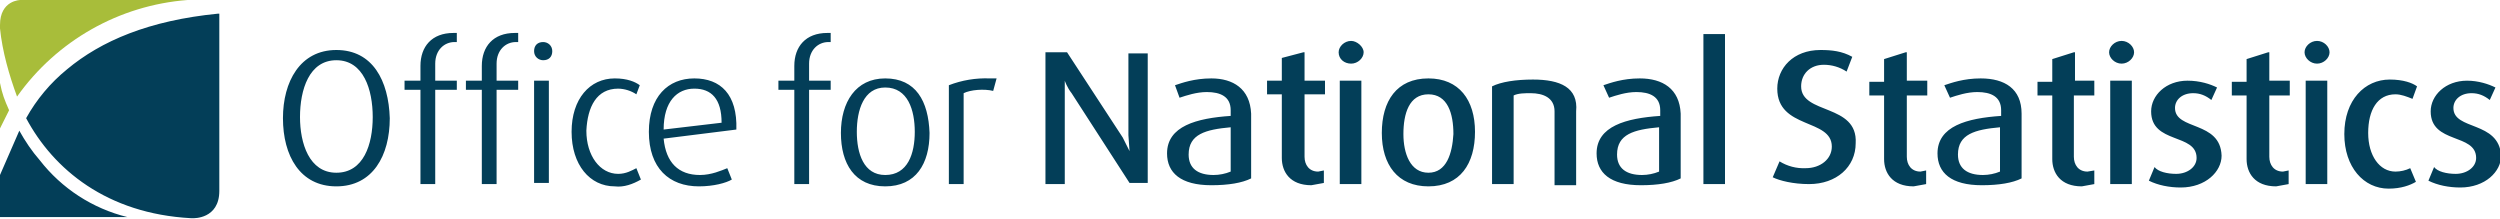
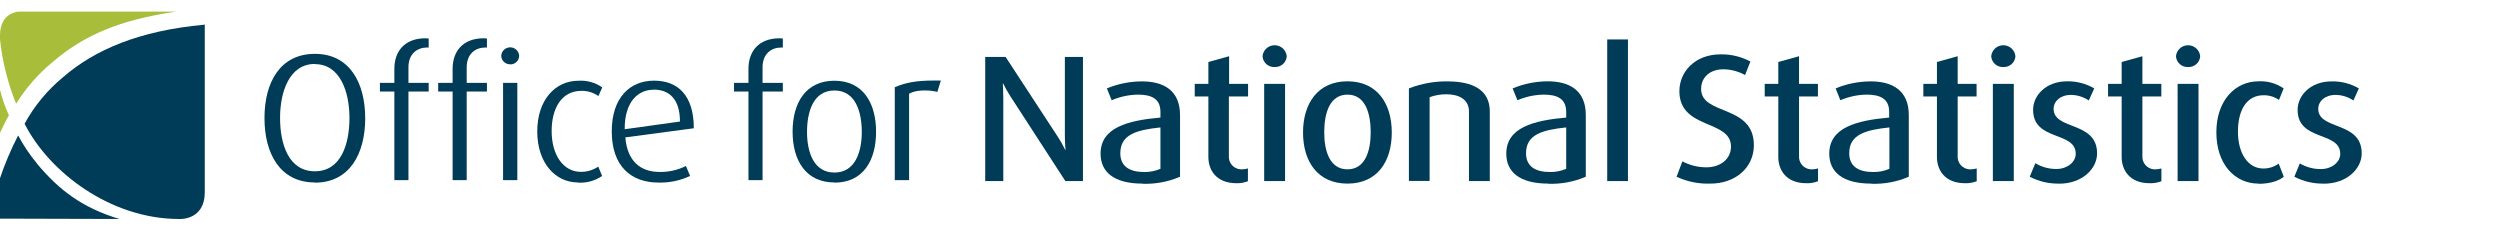
- <svg xmlns="http://www.w3.org/2000/svg" width="220" height="19.2">
-   <path d="M1.8 0S0 0 0 2.2v.3c.2 2 .8 4.1 1.5 6a20.3 20.3 0 0 1 15-8.5H1.8zM0 11.3l.8-1.6C.4 8.8.2 8.3 0 7.3v4z" fill-rule="evenodd" clip-rule="evenodd" fill="#a8bd3a" />
-   <path d="M29.6 4.4c-3.2 0-4.7 2.8-4.7 6 0 3.3 1.5 6 4.7 6s4.7-2.7 4.7-6c-.1-3.3-1.5-6-4.7-6zm0 10.8c-2.4 0-3.2-2.6-3.2-4.9 0-2.4.8-5 3.2-5 2.4 0 3.2 2.6 3.2 5s-.8 4.9-3.2 4.9zM37 5.8v1.3h-1.4v.8H37v8.3h1.3V7.9h1.9v-.8h-1.9V5.6c0-1.2.8-1.9 1.7-1.9h.2v-.8h-.3C38 2.9 37 4.1 37 5.8zm5.4 0v1.3H41v.8h1.4v8.3h1.3V7.9h1.9v-.8h-1.9V5.6c0-1.2.8-1.9 1.7-1.9h.2v-.8h-.3c-1.9 0-2.9 1.2-2.9 2.9zm56.9 6.1l.1 1.4-.6-1.2-4.9-7.5H92v11.6h1.7V8.5 7.1s.2.6.6 1.1l5.1 7.9h1.6V4.7h-1.7v7.2zm15.4-7.3l-1.9.5v2h-1.3v1.2h1.3v5.6c0 1.2.7 2.4 2.6 2.4l1.1-.2V15l-.5.1c-.8 0-1.2-.6-1.2-1.3V8.3h1.8V7.1h-1.8V4.6zm-8.1 2.3c-1.5 0-2.6.4-3.2.6l.4 1.1c.6-.2 1.5-.5 2.4-.5 1.2 0 2.1.4 2.1 1.6v.5c-3 .2-5.6.9-5.6 3.3 0 1.7 1.2 2.8 3.9 2.8 1.5 0 2.7-.2 3.5-.6V10c-.1-2.2-1.6-3.1-3.5-3.1zm1.7 8.2a4 4 0 0 1-1.5.3c-1.4 0-2.2-.6-2.2-1.8 0-1.8 1.5-2.2 3.7-2.4v3.9zM83.5 7.5v8.7h1.3v-8c.6-.3 1.8-.4 2.6-.2l.3-1.1h-.6a9 9 0 0 0-3.6.6zm34.4 8.7h1.9V7.1h-1.9v9.1zM47.8 3.7c-.5 0-.8.3-.8.8s.4.8.8.8c.5 0 .8-.3.8-.8s-.4-.8-.8-.8zm30.1 3.2C75.3 6.9 74 9 74 11.7s1.2 4.7 3.9 4.7 3.9-2 3.9-4.7c-.1-2.8-1.2-4.8-3.9-4.8zm0 8.5c-1.9 0-2.5-1.9-2.5-3.8s.6-3.9 2.5-3.9c2 0 2.6 2 2.6 3.9s-.6 3.8-2.6 3.8zm-30.9.7h1.3v-9H47v9zm7.4-8.3a3 3 0 0 1 1.6.5l.3-.8c-.4-.3-1.1-.6-2.2-.6-2.2 0-3.8 1.8-3.8 4.7s1.6 4.8 3.8 4.8c.8.1 1.6-.2 2.3-.6l-.4-1c-.4.2-.9.5-1.6.5-1.6 0-2.8-1.6-2.8-3.8.1-2.1.9-3.7 2.8-3.7zm15.5-2v1.3h-1.4v.8h1.4v8.3h1.3V7.9h1.9v-.8h-1.9V5.6c0-1.2.8-1.9 1.7-1.9h.2v-.8h-.3c-1.9 0-2.9 1.2-2.9 2.9zm-8.8 1.1c-2.3 0-4 1.6-4 4.7 0 3.2 1.8 4.8 4.4 4.8 1.3 0 2.4-.3 2.9-.6l-.4-1c-.5.2-1.4.6-2.4.6-1.9 0-3-1.1-3.2-3.2l6.4-.8c.1-3.1-1.4-4.5-3.7-4.5zm-2.7 4.5c0-2.5 1.2-3.6 2.7-3.6s2.4.9 2.4 3l-5.1.6zm109.3-6.8l-1.9.6v2h-1.3v1.2h1.3V14c0 1.2.7 2.4 2.6 2.4l1.1-.2V15l-.5.1c-.8 0-1.2-.6-1.2-1.3V8.4h1.8V7.1h-1.8V4.6zm31.9 0l-1.9.6v2h-1.3v1.2h1.3V14c0 1.2.7 2.4 2.6 2.4l1.1-.2V15l-.5.1c-.8 0-1.2-.6-1.2-1.3V8.4h1.8V7.1h-1.8V4.6zm-8.2 4.9c0-.7.6-1.3 1.6-1.3.6 0 1.1.2 1.6.6l.5-1.1c-.6-.3-1.5-.6-2.6-.6-1.9 0-3.2 1.3-3.2 2.7 0 2.9 4 1.9 4 4.1 0 .8-.8 1.4-1.8 1.4-.8 0-1.6-.2-1.9-.6l-.5 1.2c.8.4 1.8.6 2.8.6 2.2 0 3.6-1.4 3.6-2.8-.1-3.1-4.1-2.2-4.1-4.2zm-4.7-5.9c-.6 0-1.1.5-1.1 1s.5 1 1.1 1c.6 0 1.1-.5 1.1-1s-.5-1-1.1-1zm-1 12.6h1.9V7.1h-1.9v9.1zm17.2 0h1.9V7.1h-1.9v9.1zm13-6.7c0-.7.6-1.3 1.6-1.3.6 0 1.1.2 1.6.6l.5-1.1c-.6-.3-1.5-.6-2.5-.6-1.9 0-3.2 1.3-3.2 2.7 0 2.9 4 1.9 4 4.1 0 .8-.8 1.4-1.8 1.4-.8 0-1.6-.2-1.9-.6l-.5 1.2c.8.4 1.8.6 2.8.6 2.2 0 3.6-1.4 3.6-2.8-.2-3.1-4.2-2.2-4.2-4.2zm-5.1 5.6c-1.4 0-2.4-1.4-2.4-3.4s.8-3.4 2.4-3.4c.5 0 1 .2 1.5.4l.4-1.1c-.4-.3-1.2-.6-2.4-.6-2.2 0-4 1.8-4 4.8 0 2.9 1.7 4.8 3.9 4.8 1.1 0 1.9-.3 2.4-.6l-.5-1.2a3 3 0 0 1-1.3.3zm-6.9-11.5c-.6 0-1.1.5-1.1 1s.5 1 1.1 1c.6 0 1.1-.5 1.1-1s-.5-1-1.1-1zm-59.6 3.3c-1.5 0-2.6.4-3.2.6l.5 1.1c.6-.2 1.5-.5 2.4-.5 1.2 0 2.1.4 2.1 1.6v.5c-3 .2-5.6.9-5.6 3.3 0 1.7 1.2 2.8 3.9 2.8 1.5 0 2.7-.2 3.5-.6V10c-.1-2.2-1.6-3.1-3.6-3.1zm1.7 8.2a4 4 0 0 1-1.5.3c-1.4 0-2.2-.6-2.2-1.8 0-1.8 1.5-2.2 3.7-2.4v3.9zm-27.1-9.5zm6.8 1.3c-2.8 0-4.1 2-4.1 4.8s1.4 4.7 4.1 4.7c2.8 0 4.1-2 4.1-4.8s-1.4-4.7-4.1-4.7zm0 8.3c-1.6 0-2.2-1.7-2.2-3.4 0-1.8.5-3.5 2.2-3.5 1.7 0 2.2 1.7 2.2 3.5-.1 1.7-.6 3.4-2.2 3.4zm9.2-8.2c-1.5 0-2.8.2-3.6.6v8.6h1.9V8.4c.4-.2 1-.2 1.5-.2 1.1 0 2.1.4 2.1 1.6v6.5h1.9V9.8c.2-2.1-1.4-2.8-3.8-2.8zm47.6-2.4l-1.9.6v2h-1.3v1.2h1.3V14c0 1.2.7 2.4 2.6 2.4l1.1-.2V15l-.6.1c-.8 0-1.2-.6-1.2-1.3V8.4h1.8V7.1h-1.7V4.6zm-63.6-1c-.6 0-1.1.5-1.1 1 0 .6.5 1 1.1 1 .6 0 1.1-.5 1.1-1s-.6-1-1.1-1zm55.4 3.3c-1.5 0-2.6.4-3.2.6l.5 1.1c.6-.2 1.5-.5 2.4-.5 1.2 0 2.1.4 2.1 1.6v.5c-3 .2-5.6.9-5.6 3.3 0 1.7 1.2 2.8 3.9 2.8 1.5 0 2.7-.2 3.5-.6V10c0-2.2-1.5-3.1-3.6-3.1zm1.7 8.2a4 4 0 0 1-1.5.3c-1.4 0-2.2-.6-2.2-1.8 0-1.8 1.5-2.2 3.7-2.4v3.9zm-26.1 1.1h1.9V3h-1.9v13.2zm8.6-8.6c0-1.1.8-1.9 2-1.9.7 0 1.4.2 2 .6L163 5c-.9-.5-1.8-.6-2.8-.6-2.4 0-3.8 1.6-3.8 3.4 0 3.6 4.8 2.6 4.8 5.1 0 1.1-1 1.9-2.3 1.9a4 4 0 0 1-2.3-.6l-.6 1.4c.6.3 1.8.6 3.2.6 2.4 0 4.1-1.5 4.1-3.6.2-3.5-4.8-2.5-4.8-5zm-155 6.5c-.7-.8-1.3-1.7-1.8-2.6L0 15.4v3.7h11.2a14 14 0 0 1-7.7-5zm2.4-8a14.8 14.8 0 0 0-3.6 4.3c2.4 4.5 7.1 8.4 14.5 8.8h.2s2.3.1 2.3-2.4V1.2h-.1c-6.1.6-10.3 2.4-13.3 4.9z" fill-rule="evenodd" clip-rule="evenodd" fill="#033e58" />
+ <svg xmlns="http://www.w3.org/2000/svg" width="206" height="19" viewBox="0 0 651 60">
+   <path d="M0,34.6c.8-1.69,1.39-3,2.32-4.6A38.28,38.28,0,0,1,0,23.4V34.6M5,3S0,3,0,9.25v1A62.12,62.12,0,0,0,4.2,27a43.77,43.77,0,0,1,9.42-10.79C21.69,9.21,31.16,5.13,45.9,3Z" style="fill:#a8bd3a" />
+   <path d="M53.06,6.42C36.2,8,24.68,12.92,16.43,20.07A41.46,41.46,0,0,0,6.4,32.2C12.87,44.93,28.88,57,46.6,57H47s6.32.21,6.32-6.91V6.36a1.22,1.22,0,0,1-.26.06M9.72,42.67a44.25,44.25,0,0,1-5-7.42A80.59,80.59,0,0,0,0,46.38V56.91L31.06,57c-9.83-3-15.74-7.64-21.34-14.3" style="fill:#003c57" />
+   <path d="M82,47.49c-9.07,0-13.13-7.51-13.13-16.77S72.91,14,82,14s13.1,7.61,13.1,16.77S91.1,47.54,82,47.54m0-30.91c-6.69,0-9.07,7.33-9.07,14.05s2.16,13.9,9.07,13.9,9-7.28,9-13.9-2.34-14-9-14" style="fill:#003c57" />
+   <path d="M106.36,23.81V46.88h-3.67V23.81H98.93V21.56h3.76V17.9c0-4.61,2.72-7.95,8.08-7.95.38,0,.86.05.86.05v2.35h-.43c-2.55,0-4.84,1.64-4.84,5.12v4.09h5.27v2.25Z" style="fill:#003c57" />
+   <path d="M121.53,23.81V46.88h-3.67V23.81H114.1V21.56h3.76V17.9c0-4.61,2.72-7.95,8.08-7.95.38,0,.86.05.86.05v2.35h-.43c-2.55,0-4.84,1.64-4.84,5.12v4.09h5.27v2.25Z" style="fill:#003c57" />
+   <path d="M132.85,16.72a2.28,2.28,0,0,1-2.33-2.23v0a2.34,2.34,0,0,1,4.67,0,2.28,2.28,0,0,1-2.3,2.26h0M131,21.56h3.71V46.88H131Z" style="fill:#003c57" />
+   <path d="M150.53,47.49c-6,0-10.63-5.16-10.63-13.29S144.52,21,150.66,21a9.76,9.76,0,0,1,6.17,1.74l-1,2.25a7.53,7.53,0,0,0-4.4-1.36c-5.15,0-7.78,4.46-7.78,10.48,0,6.2,3,10.62,7.65,10.62a8,8,0,0,0,4.49-1.37l1,2.45a10.21,10.21,0,0,1-6.3,1.73" style="fill:#003c57" />
+   <path d="M162.84,35.75c.48,6,3.76,9,8.9,9a14.66,14.66,0,0,0,6.88-1.55l1.08,2.59a18,18,0,0,1-8.22,1.73c-7.12,0-12.18-4.23-12.18-13.34,0-8.69,4.67-13.2,11-13.2s10.37,3.95,10.37,12.4Zm7.35-12.41c-4.1,0-7.56,3.2-7.52,10.29l14.39-2c0-5.87-2.81-8.32-6.87-8.32" style="fill:#003c57" />
+   <path d="M198.57,23.81V46.88H194.9V23.81h-3.76V21.56h3.76V17.9c0-4.61,2.72-7.95,8.08-7.95.39,0,.87.05.87.05v2.35h-.44c-2.54,0-4.84,1.64-4.84,5.12v4.09h5.28v2.25Z" style="fill:#003c57" />
+   <path d="M217.28,47.49c-7.47,0-10.89-5.78-10.89-13.24S209.81,21,217.28,21s10.85,5.82,10.85,13.3-3.37,13.24-10.85,13.24m0-24c-5.53,0-7.13,5.59-7.13,10.81s1.73,10.56,7.13,10.56,7.13-5.35,7.13-10.56-1.6-10.81-7.13-10.81" style="fill:#003c57" />
+   <path d="M244.08,23.91c-2.34-.61-5.75-.52-7.35.47v22.5H233V22.69c2.67-1.13,5.36-1.74,10.11-1.74H245Z" style="fill:#003c57" />
+   <path d="M277.42,47.13,263.07,25a32.2,32.2,0,0,1-1.85-3.29h-.09s.13,1.88.13,3.85V47.13h-4.71V14.8h5.31l13.61,20.82A28.76,28.76,0,0,1,277.38,39h.08s-.17-1.84-.17-3.77V14.8H282V47.13Z" style="fill:#003c57" />
+   <path d="M297.52,47.79c-7.43,0-10.93-3-10.93-7.81,0-6.8,7.12-8.64,15.59-9.39V29.13c0-3.47-2.37-4.51-5.83-4.51a18,18,0,0,0-6.87,1.46L288.23,23a24,24,0,0,1,9.12-1.83c5.61,0,9.93,2.3,9.93,8.78V46a22.71,22.71,0,0,1-9.76,1.83m4.66-14.67c-6.26.67-10.45,1.84-10.45,6.73,0,3.42,2.42,4.88,6.22,4.88a10.09,10.09,0,0,0,4.23-.84Z" style="fill:#003c57" />
+   <path d="M322,47.69c-5.31,0-7.34-3.43-7.34-6.86V25.09h-3.55V21.81h3.55V16.12l5.4-1.5v7.19H325v3.28h-5V40.55a3.26,3.26,0,0,0,3,3.52h.5a5.5,5.5,0,0,0,1.46-.23v3.33a7.69,7.69,0,0,1-3,.52" style="fill:#003c57" />
+   <path d="M331.91,17.43a3,3,0,0,1-3.15-2.81,3.17,3.17,0,0,1,6.31,0,3,3,0,0,1-3.16,2.81m-2.72,4.38h5.44V47.13h-5.44Z" style="fill:#003c57" />
+   <path d="M350.88,47.79c-7.73,0-11.57-5.74-11.57-13.3s3.84-13.34,11.57-13.34,11.54,5.78,11.54,13.34-3.8,13.3-11.54,13.3m0-23.17c-4.66,0-6.05,4.89-6.05,9.82s1.47,9.63,6.05,9.63,6.05-4.7,6.05-9.63-1.38-9.82-6.05-9.82" style="fill:#003c57" />
+   <path d="M382.52,47.13V29c0-3.24-2.77-4.47-5.88-4.47a12.3,12.3,0,0,0-4.37.76v21.8h-5.39V23a26.81,26.81,0,0,1,10.06-1.83c6.61,0,11,2.25,11,7.8V47.13Z" style="fill:#003c57" />
+   <path d="M403.18,47.79c-7.43,0-10.94-3-10.94-7.81,0-6.8,7.13-8.64,15.6-9.39V29.13c0-3.47-2.37-4.51-5.83-4.51a18,18,0,0,0-6.87,1.46L393.89,23A24,24,0,0,1,403,21.15c5.62,0,9.94,2.3,9.94,8.78V46a22.71,22.71,0,0,1-9.76,1.83m4.66-14.67c-6.27.67-10.46,1.84-10.46,6.73,0,3.42,2.43,4.88,6.23,4.88a10.09,10.09,0,0,0,4.23-.84Z" style="fill:#003c57" />
+   <polygon points="418.52 47.13 418.52 34.91 418.52 10.25 423.92 10.25 423.92 22.76 423.92 47.13 418.52 47.13" style="fill:#003c57" />
+   <path d="M445.39,47.79A19.11,19.11,0,0,1,436.58,46l1.51-4a13.48,13.48,0,0,0,6.22,1.55c3.76,0,6.44-2.21,6.44-5.41,0-7.09-13.44-4.36-13.44-14.42,0-5.13,4.15-9.59,10.72-9.59A15.82,15.82,0,0,1,455.8,16l-1.38,3.52a11.93,11.93,0,0,0-5.66-1.5c-3.5,0-5.79,2.11-5.79,5.12,0,7,13.74,3.94,13.74,14.65,0,5.74-4.71,10-11.32,10" style="fill:#003c57" />
+   <path d="M470.41,47.69c-5.31,0-7.34-3.43-7.34-6.86V25.09h-3.54V21.81h3.54V16.12l5.4-1.5v7.19h4.92v3.28h-4.92V40.55a3.27,3.27,0,0,0,3,3.52h.48a5.12,5.12,0,0,0,1.46-.23v3.33a7.69,7.69,0,0,1-3,.52" style="fill:#003c57" />
+   <path d="M487.27,47.79c-7.44,0-10.93-3-10.93-7.81,0-6.8,7.13-8.64,15.6-9.39V29.13c0-3.47-2.38-4.51-5.84-4.51a18,18,0,0,0-6.87,1.46L478,23a23.94,23.94,0,0,1,9.11-1.83c5.62,0,9.94,2.3,9.94,8.78V46a22.71,22.71,0,0,1-9.76,1.83M492,33.16c-6.27.67-10.46,1.84-10.46,6.73,0,3.42,2.42,4.88,6.22,4.88a10,10,0,0,0,4.24-.84Z" style="fill:#003c57" />
+   <path d="M511.73,47.69c-5.32,0-7.35-3.43-7.35-6.86V25.09h-3.54V21.81h3.54V16.12l5.4-1.5v7.19h4.92v3.28h-4.92V40.55a3.26,3.26,0,0,0,3,3.52h.5a5.5,5.5,0,0,0,1.46-.23v3.33a7.69,7.69,0,0,1-3,.52" style="fill:#003c57" />
+   <path d="M521.66,17.43a3,3,0,0,1-3.15-2.81,3.17,3.17,0,0,1,6.31,0,3,3,0,0,1-3.16,2.81m-2.72,4.38h5.45V47.13h-5.45Z" style="fill:#003c57" />
+   <path d="M536.19,47.79A15.9,15.9,0,0,1,528.54,46L530,42.48a10.53,10.53,0,0,0,5.52,1.5c2.77,0,5-1.78,5-3.94,0-6-11.1-3.2-11.1-11.47,0-3.76,3.37-7.42,8.86-7.42A13.56,13.56,0,0,1,545.34,23l-1.42,3.14a8.47,8.47,0,0,0-4.62-1.45c-2.81,0-4.54,1.69-4.54,3.62,0,5.64,11.32,3.14,11.32,11.6,0,4-3.85,7.9-9.89,7.9" style="fill:#003c57" />
+   <path d="M559.83,47.69c-5.31,0-7.35-3.43-7.35-6.86V25.09h-3.54V21.81h3.54V16.12l5.4-1.5v7.19h4.93v3.28h-4.93V40.55a3.27,3.27,0,0,0,3,3.52h.48a5.64,5.64,0,0,0,1.47-.23v3.33a7.72,7.72,0,0,1-3,.52" style="fill:#003c57" />
+   <path d="M569.77,17.43a3,3,0,0,1-3.15-2.81,3.17,3.17,0,0,1,6.31,0,3,3,0,0,1-3.16,2.81m-2.72,4.38h5.44V47.13h-5.44Z" style="fill:#003c57" />
+   <path d="M588.14,47.79c-6.23,0-11-5.08-11-13.35s4.88-13.29,11-13.29A10.51,10.51,0,0,1,594.66,23l-1.21,3a6.87,6.87,0,0,0-4-1.22c-4.4,0-6.69,3.81-6.69,9.49s2.63,9.59,6.61,9.59a6.74,6.74,0,0,0,4-1.28L594.7,46c-1.12.94-3.33,1.84-6.56,1.84" style="fill:#003c57" />
+   <path d="M605.1,47.79A15.9,15.9,0,0,1,597.45,46l1.42-3.47A10.54,10.54,0,0,0,604.4,44c2.77,0,5-1.78,5-3.94,0-6-11.1-3.2-11.1-11.47,0-3.76,3.37-7.42,8.85-7.42a13.49,13.49,0,0,1,7.1,1.83l-1.42,3.14a8.42,8.42,0,0,0-4.63-1.45c-2.8,0-4.53,1.69-4.53,3.62,0,5.64,11.32,3.14,11.32,11.6,0,4-3.85,7.9-9.89,7.9" style="fill:#003c57" />
</svg>
